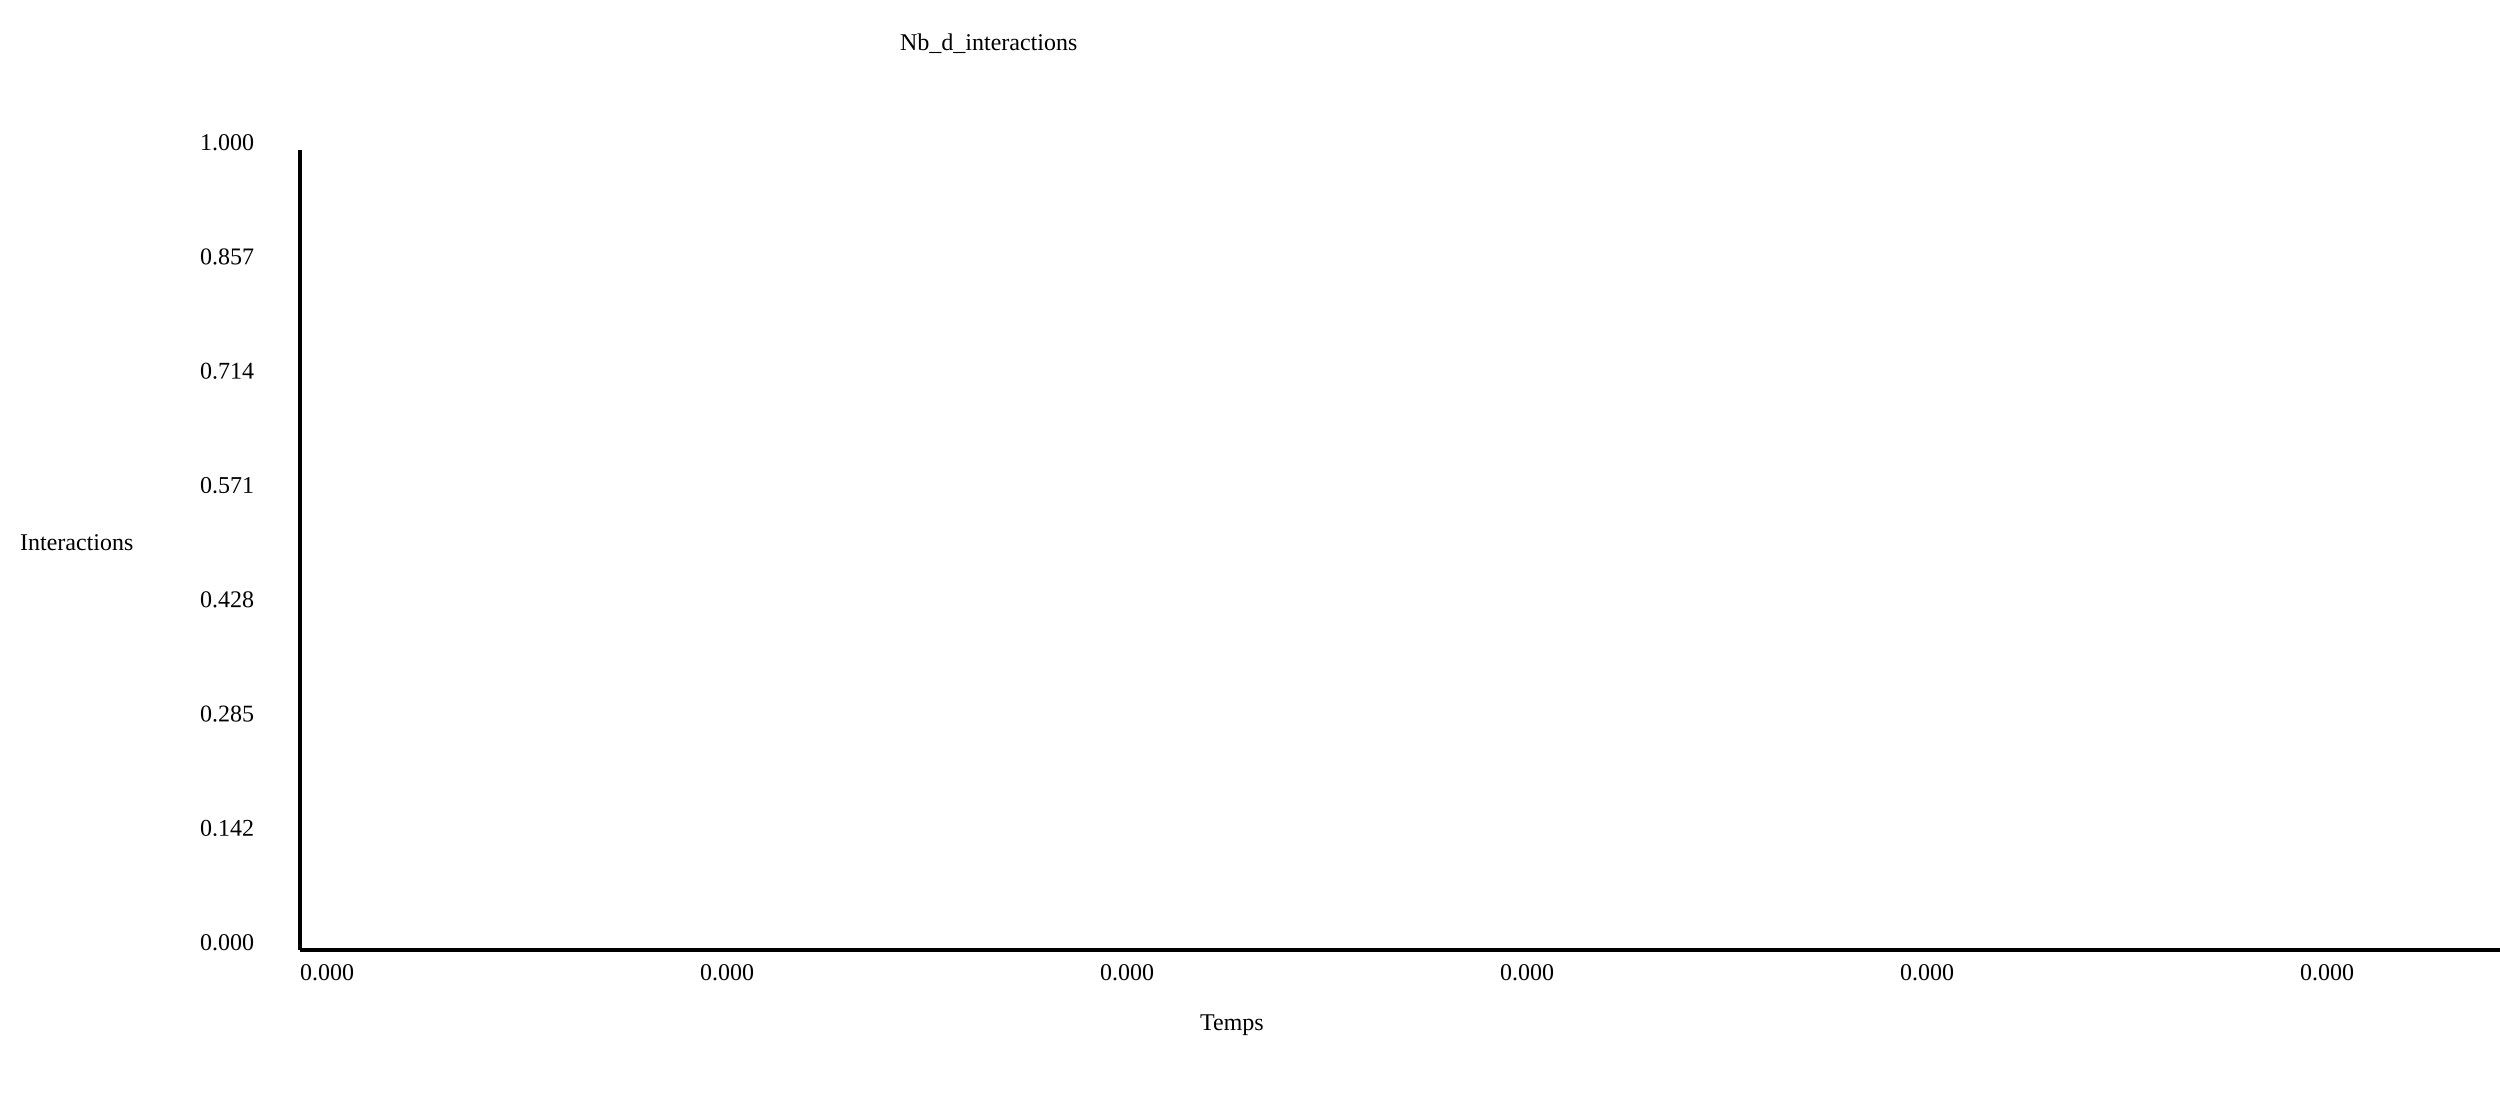
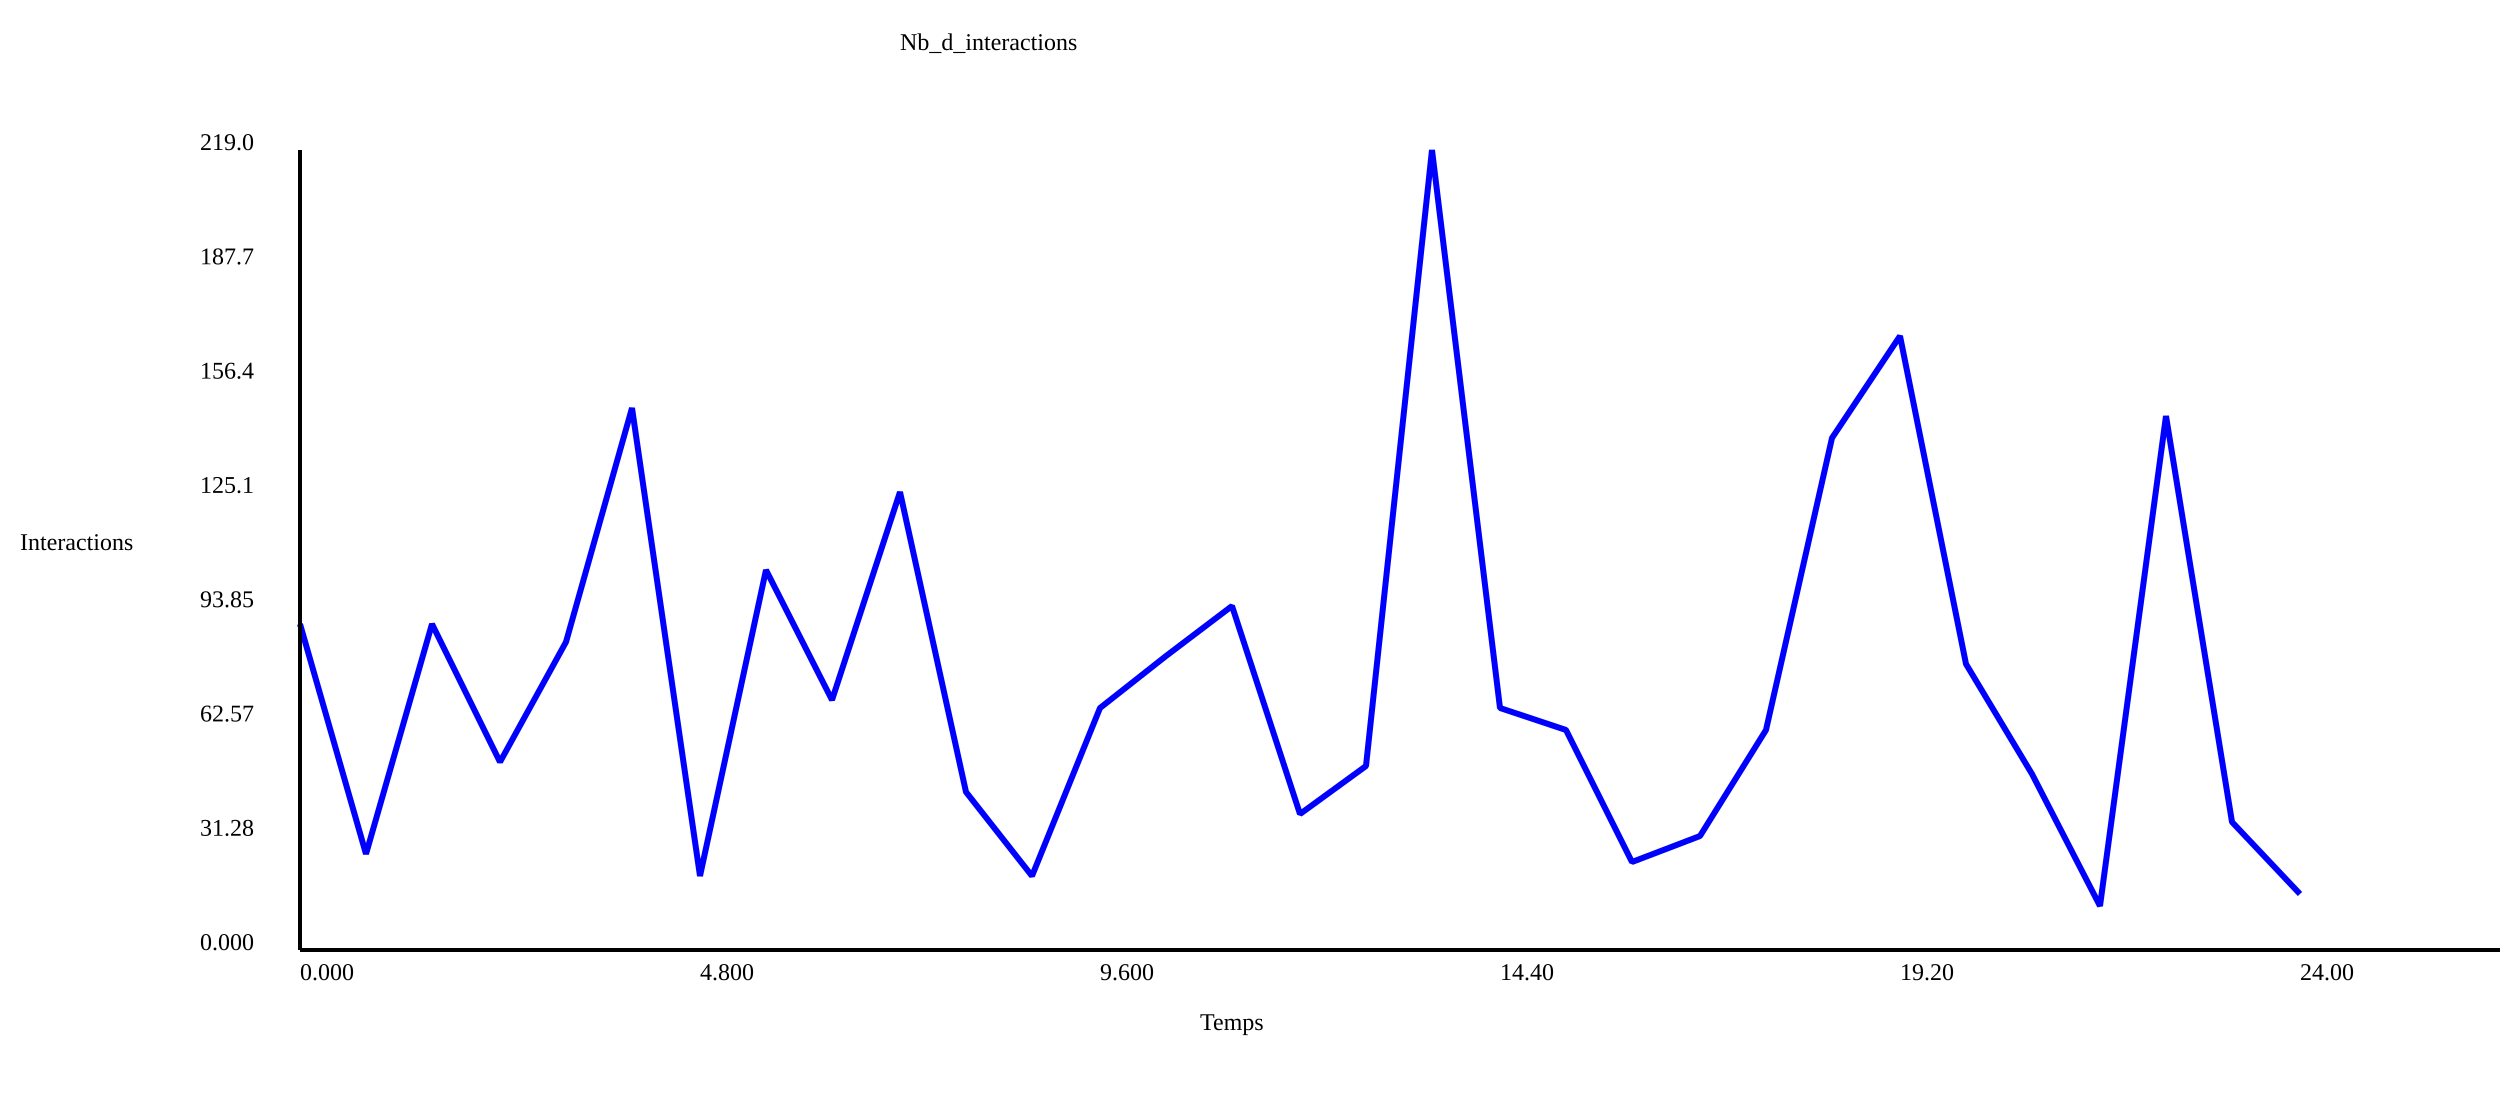
<svg xmlns="http://www.w3.org/2000/svg" width="1250" height="550">
-   <polyline points="-2147483648,475 " style="fill:none;stroke:#0000FF;stroke-width:3;stroke-linejoin:bevel" />
+   <polyline points="150,312 183,427 216,312 250,381 283,321 316,204 350,438 383,285 416,350 450,246 483,396 516,438 550,354 583,328 616,303 650,407 683,383 716,75 750,354 783,365 816,431 850,418 883,365 916,219 950,168 983,332 1016,387 1050,453 1083,208 1116,411 1150,447 " style="fill:none;stroke:#0000FF;stroke-width:3;stroke-linejoin:bevel" />
  <line x1="150" y1="75" x2="150" y2="475" style="stroke:black;stroke-width:2" />
  <line x1="150" y1="475" x2="1400" y2="475" style="stroke:black;stroke-width:2" />
  <text x="450" y="25">Nb_d_interactions</text>
  <text x="10" y="275">Interactions</text>
  <text x="600" y="515">Temps</text>
  <text x="100" y="475">0.000</text>
-   <text x="100" y="417.857">0.142</text>
-   <text x="100" y="360.714">0.285</text>
-   <text x="100" y="303.571">0.428</text>
-   <text x="100" y="246.429">0.571</text>
-   <text x="100" y="189.286">0.714</text>
-   <text x="100" y="132.143">0.857</text>
-   <text x="100" y="75">1.000</text>
+   <text x="100" y="417.857">31.28</text>
+   <text x="100" y="360.714">62.57</text>
+   <text x="100" y="303.571">93.85</text>
+   <text x="100" y="246.429">125.1</text>
+   <text x="100" y="189.286">156.4</text>
+   <text x="100" y="132.143">187.7</text>
+   <text x="100" y="75">219.0</text>
  <text x="150" y="490">0.000</text>
-   <text x="350" y="490">0.000</text>
-   <text x="550" y="490">0.000</text>
-   <text x="750" y="490">0.000</text>
-   <text x="950" y="490">0.000</text>
-   <text x="1150" y="490">0.000</text>
+   <text x="350" y="490">4.800</text>
+   <text x="550" y="490">9.600</text>
+   <text x="750" y="490">14.40</text>
+   <text x="950" y="490">19.20</text>
+   <text x="1150" y="490">24.00</text>
</svg>
